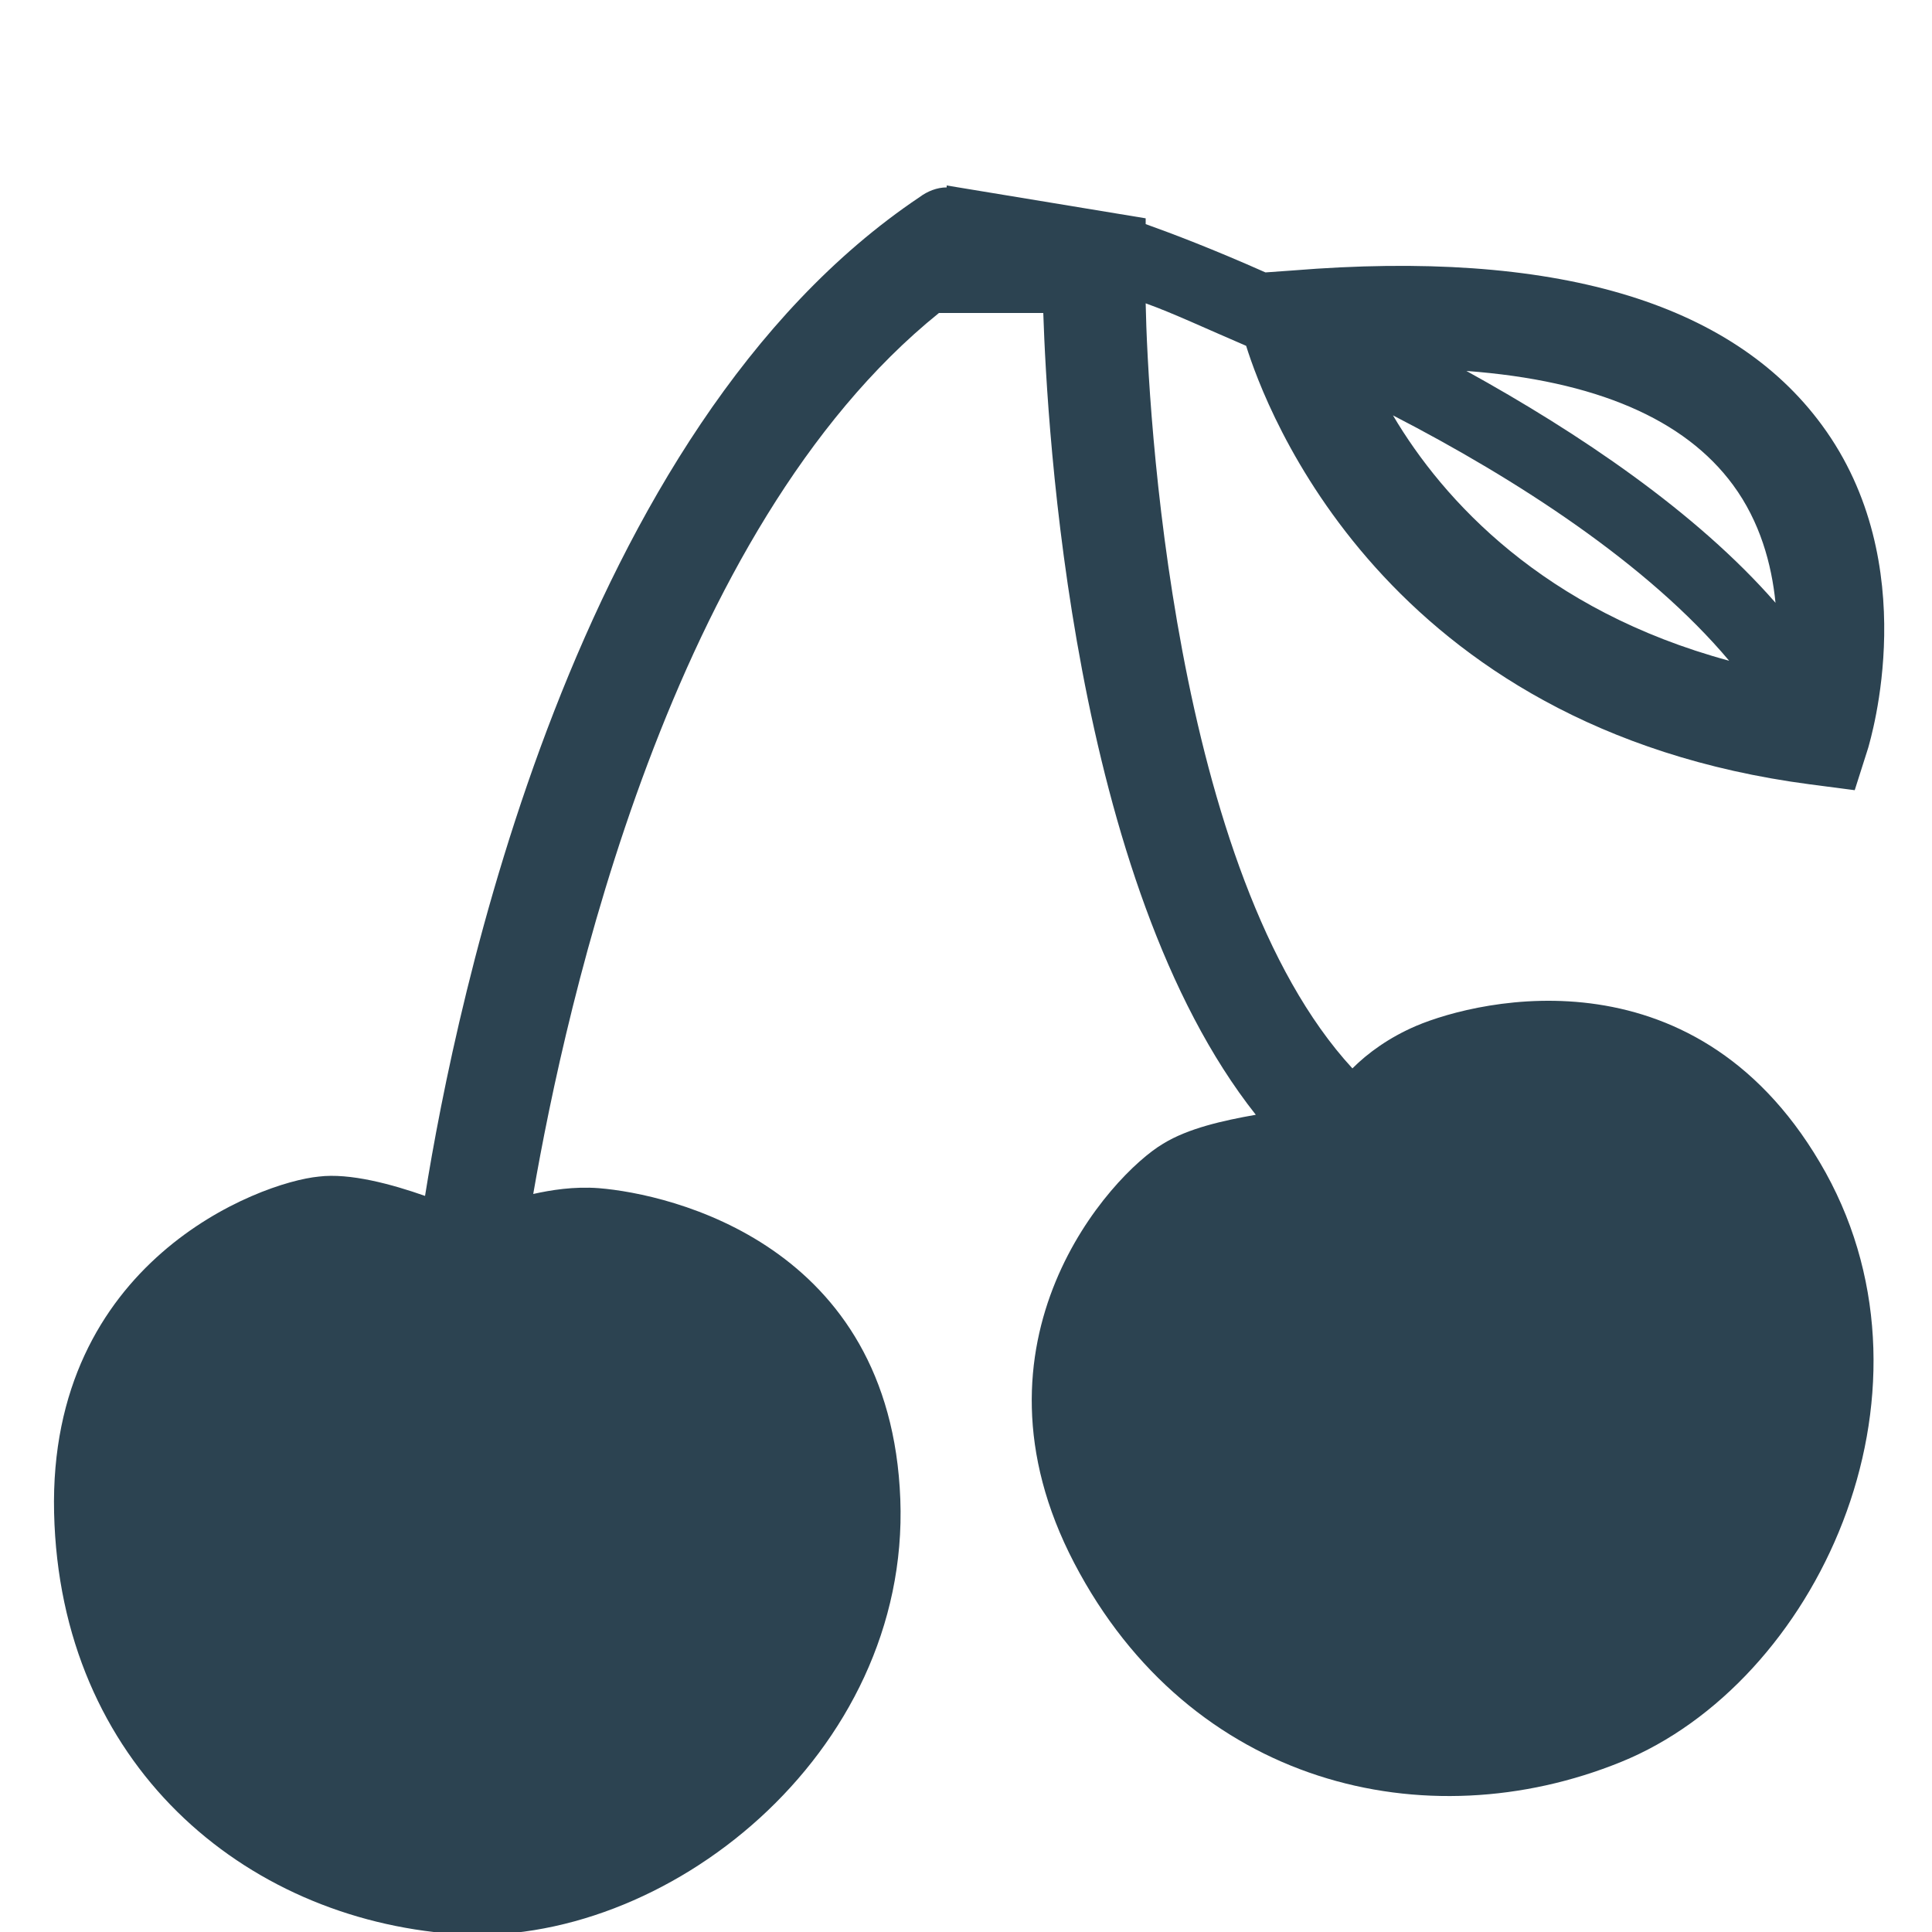
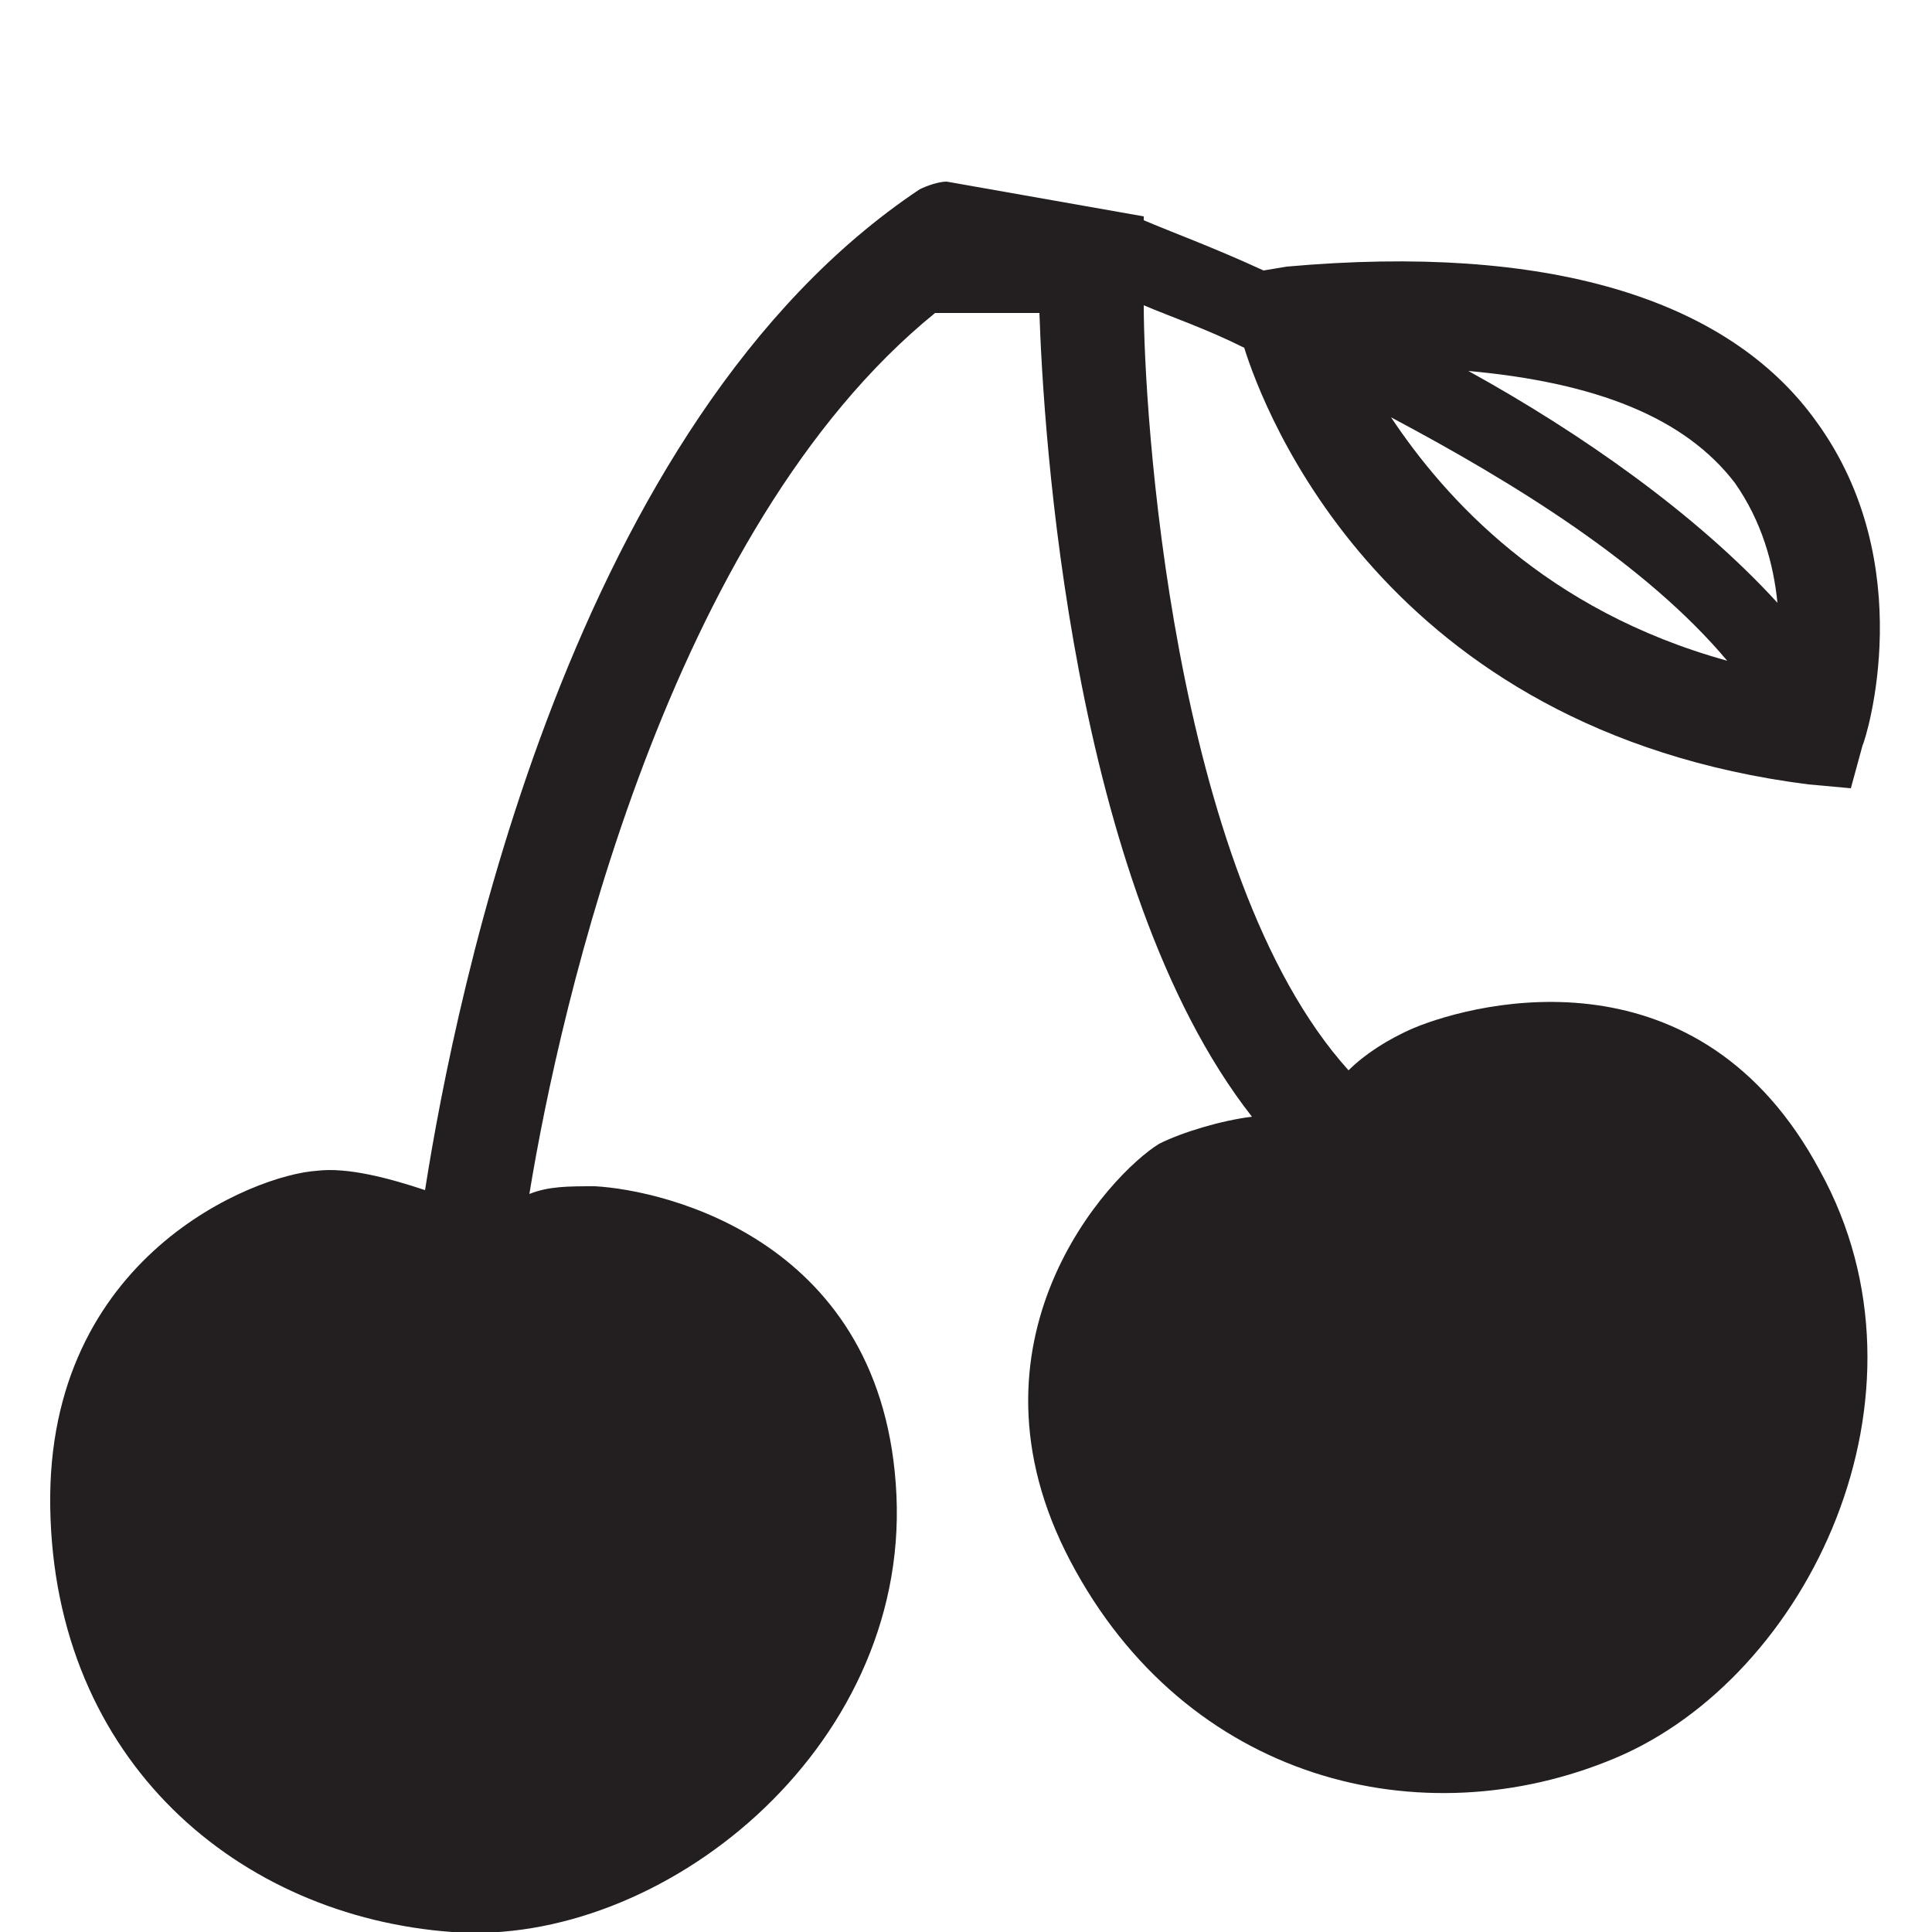
- <svg xmlns="http://www.w3.org/2000/svg" version="1.1" id="Layer_1" x="0px" y="0px" viewBox="0 0 100 100" enable-background="new 0 0 100 100" xml:space="preserve">
-   <path fill="#2C4351" d="M73.3,53.1c-1.4,0.6-2.5,1.4-3.3,2.2C60.7,45.2,59.4,21,59.3,15.7c1.4,0.5,3.1,1.3,5.2,2.2  c1,3.2,7.1,19.8,29.2,22.7l2.3,0.3l0.7-2.2c0.1-0.4,2.9-9.5-2.4-16.7c-4.7-6.4-13.9-9.1-27.4-8l-1.4,0.1c-2.7-1.2-4.8-2-6.2-2.5  l0-0.3L49,9.6l0,0.1c-0.5,0-1,0.2-1.4,0.5c-17.9,12-24,41.7-25.6,51.7c-1.7-0.6-3.9-1.2-5.5-1c-3.1,0.3-14,4.4-13.7,17.4  c0.3,13,9.8,21,20.7,21.8c10.9,0.8,23.6-9.3,23.1-22.5c-0.5-13.2-11.9-15.8-15.6-16.1c-1.3-0.1-2.5,0.1-3.4,0.3  c1.7-9.8,7.1-34.4,21-45.6h5.4c0.2,6,1.5,29.5,11,41.5c-1.7,0.3-3.5,0.7-4.8,1.5c-2.7,1.6-10.6,10.2-4.6,21.7  c6,11.5,18.2,14.4,28.3,10.3c10.1-4.1,17-18.9,10.6-30.5C88,49,76.6,51.7,73.3,53.1z M72.1,21.5c6.4,3.3,13.2,7.7,17.4,12.7  C79.9,31.6,74.7,25.9,72.1,21.5z M89.7,25.1c1.4,1.9,2,4.1,2.2,6.1c-4.1-4.7-10.2-8.8-16-12C82.6,19.7,87.2,21.7,89.7,25.1z" />
+ <svg xmlns="http://www.w3.org/2000/svg" version="1.1" id="Layer_1" x="0px" y="0px" viewBox="0 0 50 50" style="enable-background:new 0 0 50 50;" xml:space="preserve">
+   <style type="text/css">
+ 	.st0{fill:#231F20;}
+ </style>
+   <path class="st0" d="M36.6,26.6c-0.7,0.3-1.3,0.7-1.7,1.1c-4.6-5.1-5.3-17.2-5.3-19.8c0.7,0.3,1.6,0.6,2.6,1.1  c0.5,1.6,3.6,9.9,14.6,11.3l1.1,0.1l0.3-1.1c0.1-0.2,1.5-4.7-1.2-8.4c-2.3-3.2-7-4.6-13.7-4L32.7,7c-1.3-0.6-2.4-1-3.1-1.3V5.6  l-5.1-0.9l0,0c-0.2,0-0.5,0.1-0.7,0.2c-9,6-12,20.8-12.8,25.9c-0.9-0.3-2-0.6-2.8-0.5c-1.6,0.1-7,2.2-6.9,8.7  c0.1,6.6,4.9,10.6,10.4,11c5.4,0.4,11.8-4.7,11.5-11.3s-6-7.9-7.8-8c-0.7,0-1.2,0-1.7,0.2c0.8-4.9,3.6-17.2,10.5-22.8h2.7  c0.1,3,0.8,14.8,5.5,20.8c-0.8,0.1-1.8,0.4-2.4,0.7c-1.3,0.8-5.3,5.1-2.3,10.8s9.1,7.2,14.1,5.1c5-2.1,8.5-9.4,5.3-15.2  C44,24.5,38.3,25.9,36.6,26.6z M36,10.8c3.2,1.7,6.6,3.8,8.7,6.3C40,15.8,37.4,12.9,36,10.8z M44.9,12.5c0.7,1,1,2.1,1.1,3.1  c-2.1-2.3-5.1-4.4-8-6C41.3,9.9,43.6,10.8,44.9,12.5z" />
</svg>
